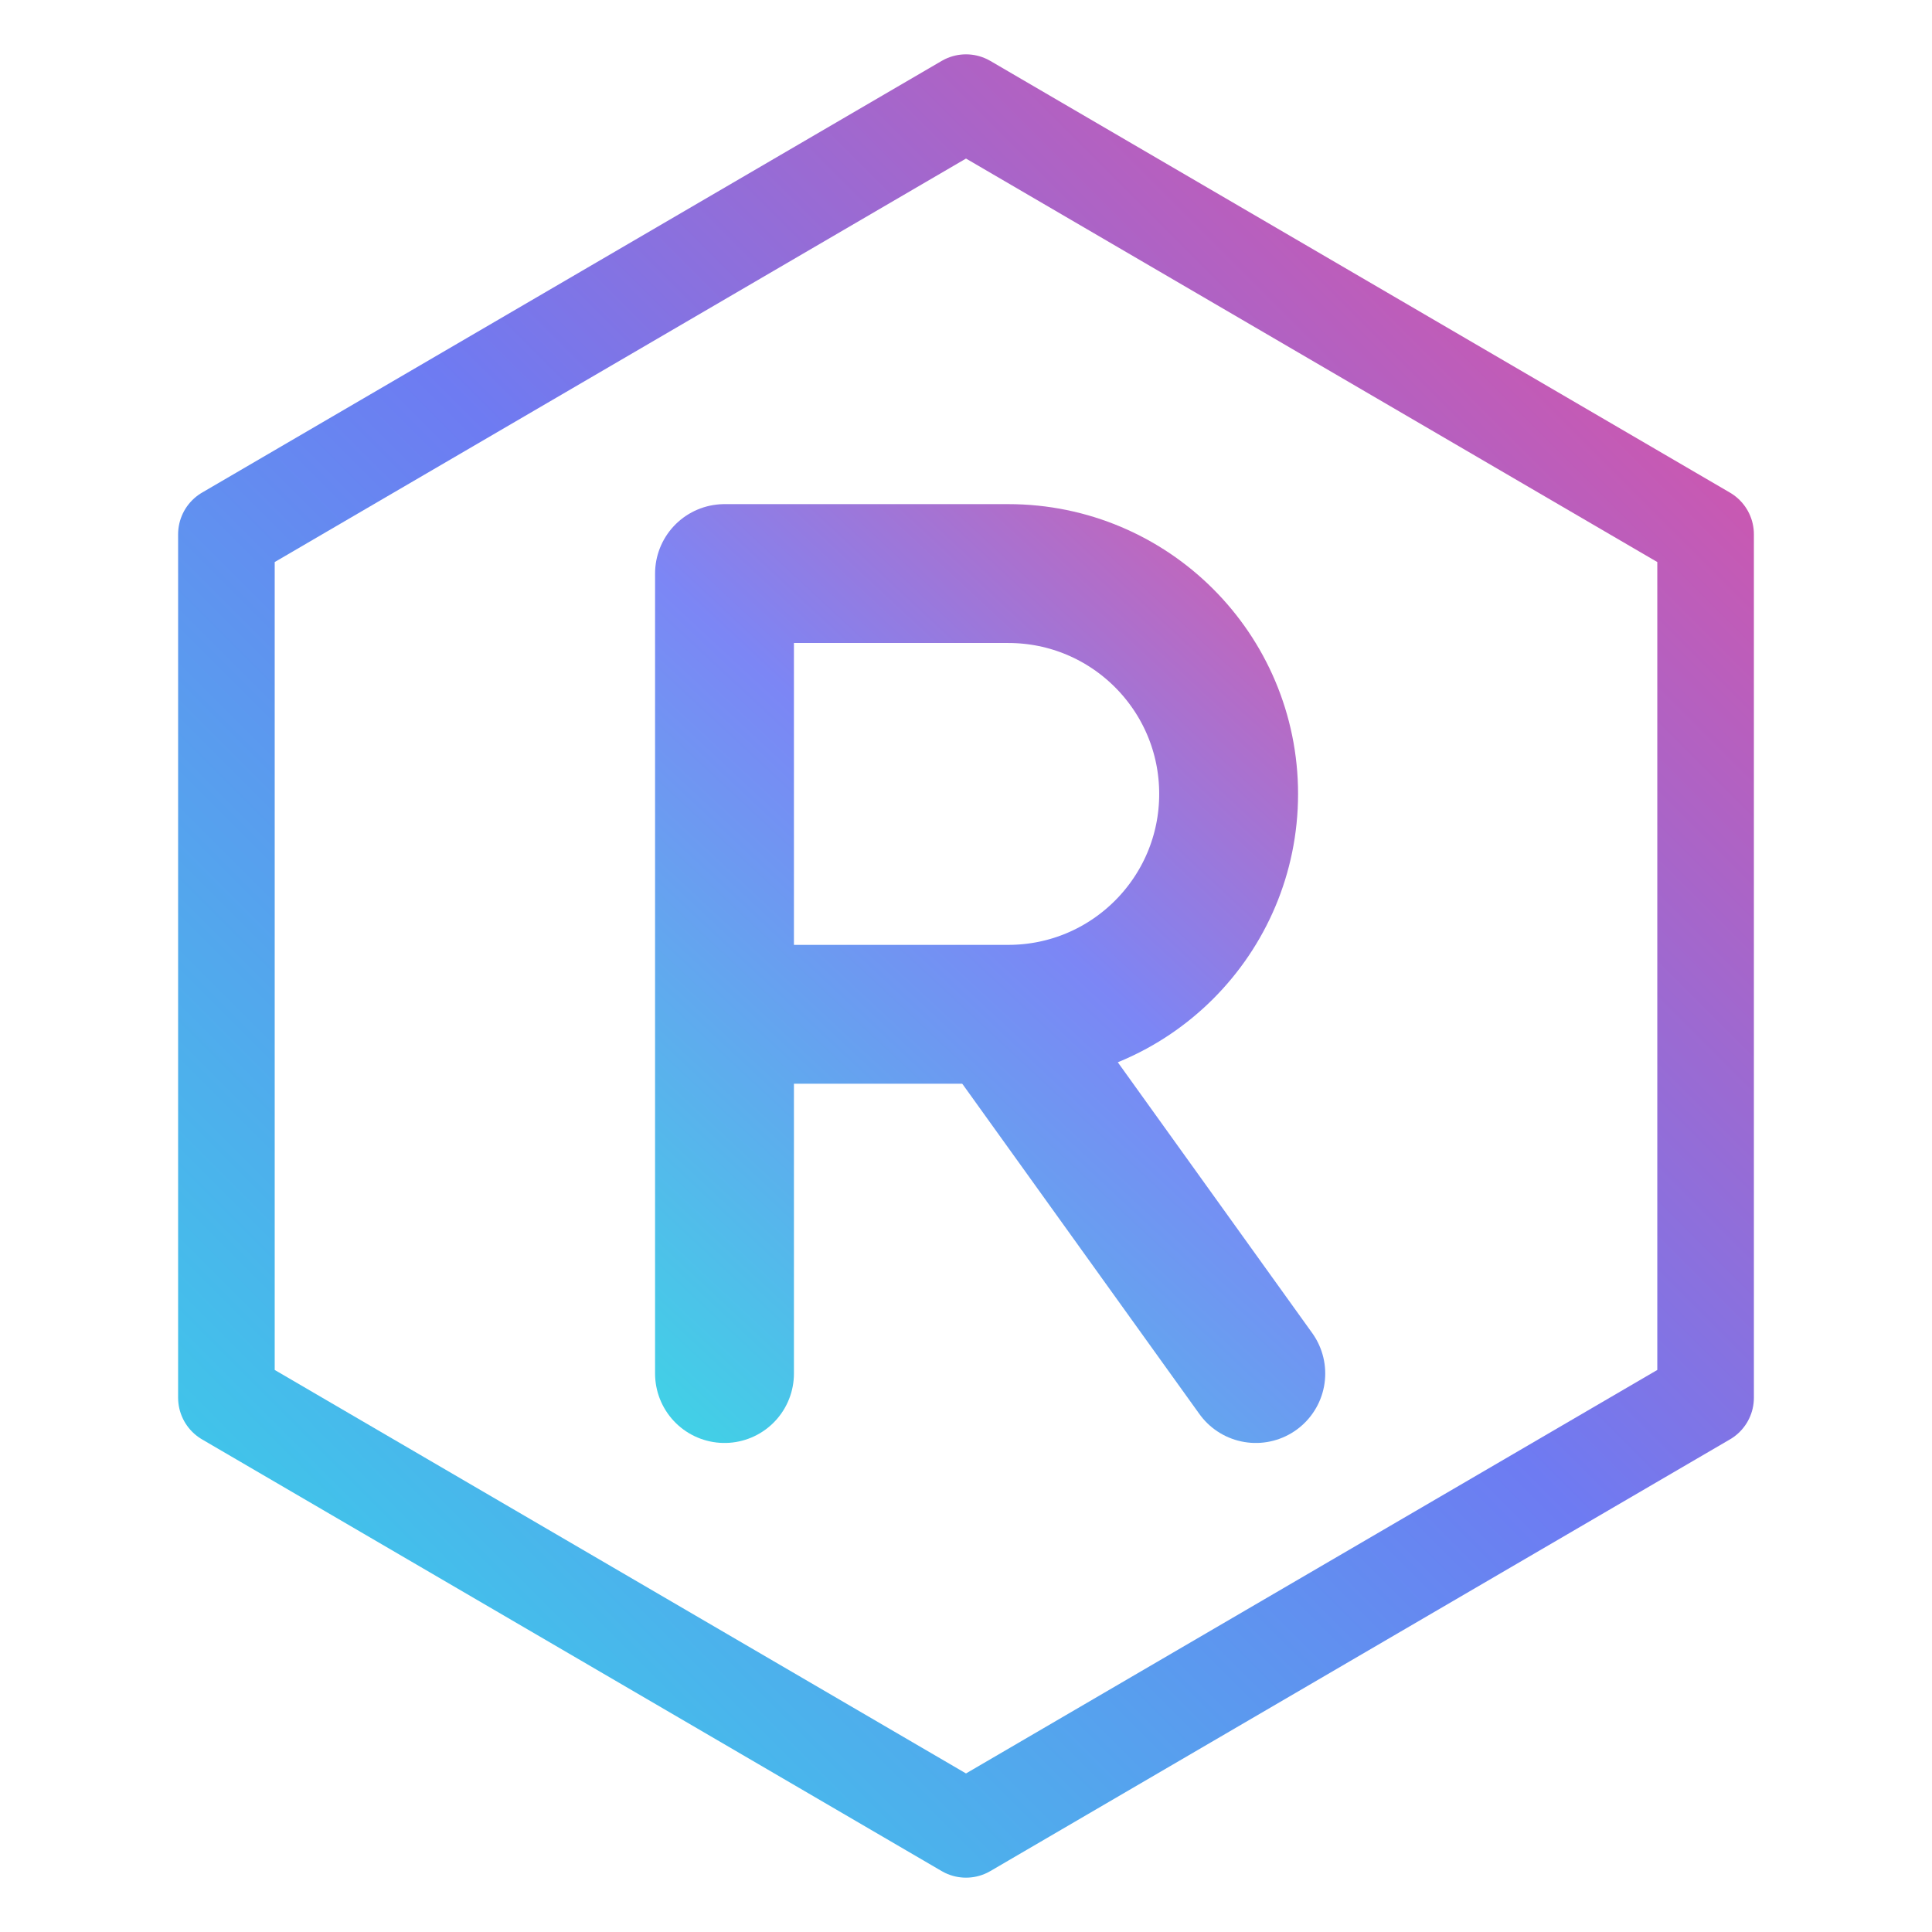
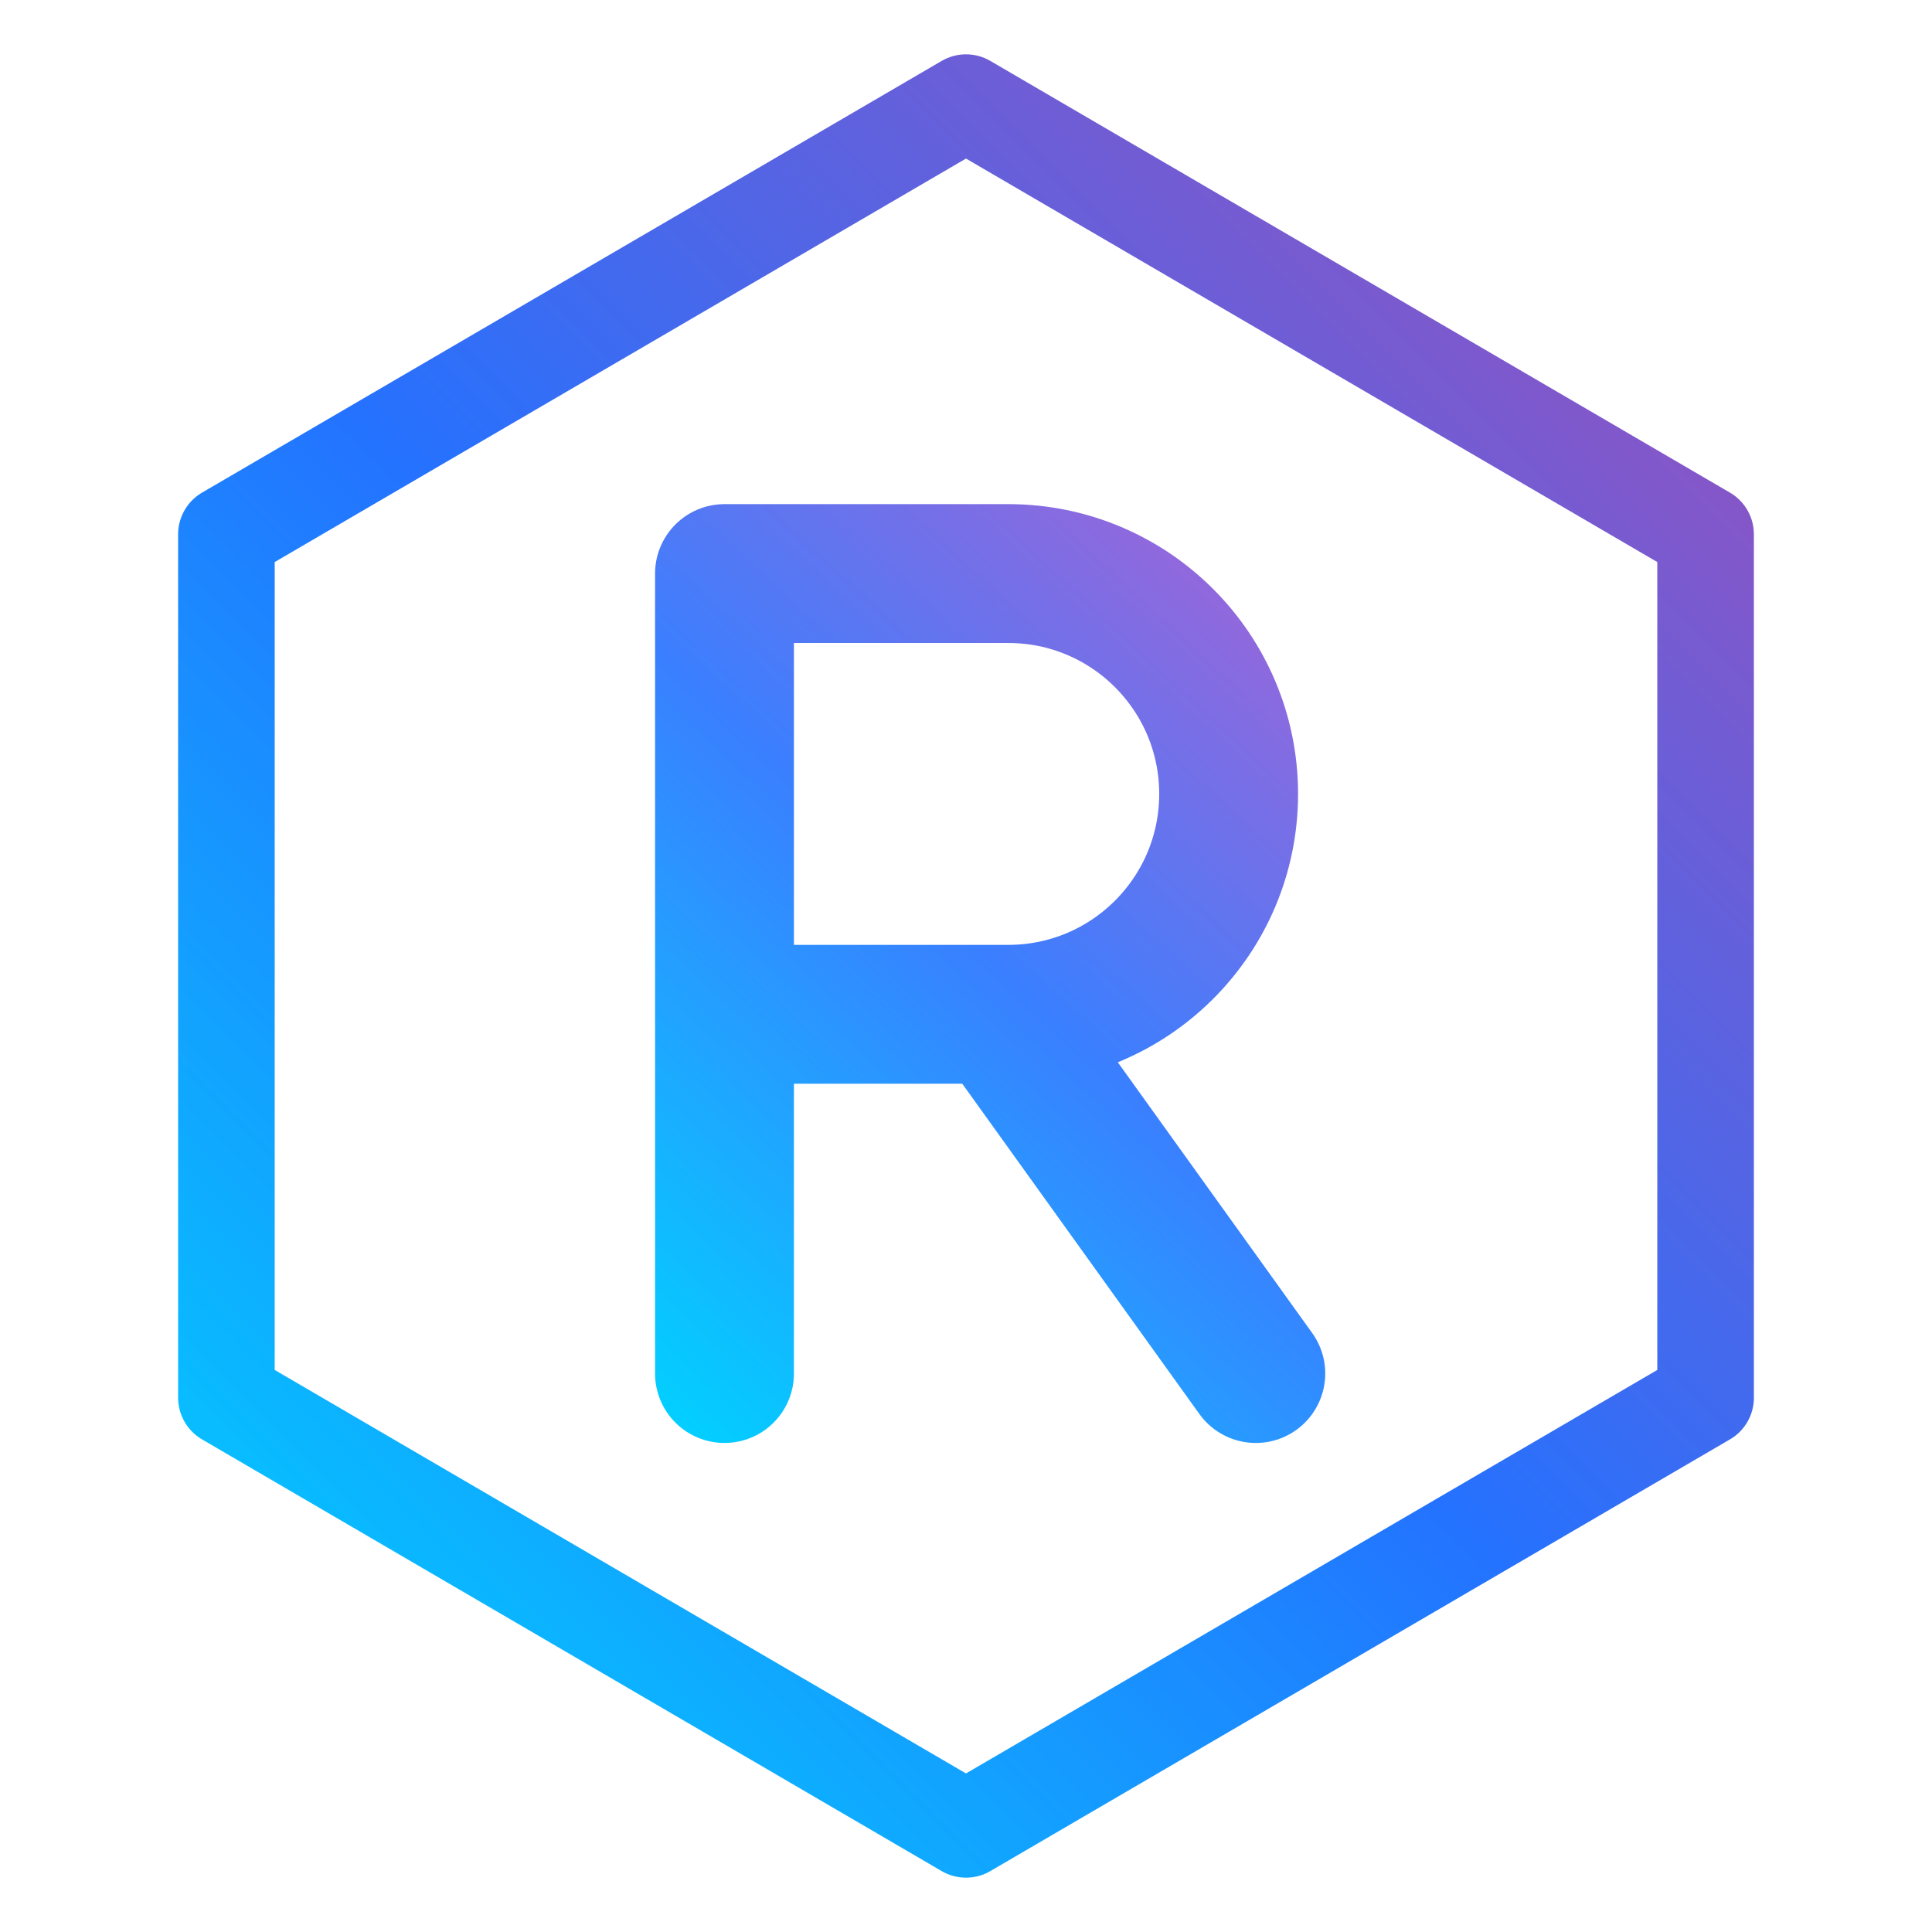
<svg xmlns="http://www.w3.org/2000/svg" viewBox="0 0 64 64" role="img" aria-label="ReXell">
  <defs>
    <linearGradient id="rexell-edge" x1="6" y1="58" x2="58" y2="6" gradientUnits="userSpaceOnUse">
-       <stop offset="0" stop-color="#35D6E8" />
-       <stop offset="0.52" stop-color="#6E7BF2" />
-       <stop offset="1" stop-color="#E24FA0" />
+       <stop offset="0" stop-color="#00D2FF" />
+       <stop offset="0.48" stop-color="#2472FF" />
+       <stop offset="1" stop-color="#9D50BB" />
    </linearGradient>
    <linearGradient id="rexell-letter" x1="20" y1="46" x2="46" y2="18" gradientUnits="userSpaceOnUse">
-       <stop offset="0" stop-color="#3FD3E6" />
-       <stop offset="0.55" stop-color="#7C86F5" />
-       <stop offset="1" stop-color="#D95BA8" />
+       <stop offset="0" stop-color="#00D2FF" />
+       <stop offset="0.5" stop-color="#3A7FFF" />
+       <stop offset="1" stop-color="#B060D0" />
    </linearGradient>
  </defs>
  <path d="M32 3.4 56.5 17.7 56.5 46.3 32 60.6 7.5 46.3 7.5 17.7Z" fill="none" stroke="url(#rexell-edge)" stroke-width="3.2" stroke-linejoin="round" />
  <g fill="none" stroke="url(#rexell-letter)" stroke-width="4.6" stroke-linecap="round" stroke-linejoin="round">
    <path d="M24 45.5V19h9.4a7.3 7.3 0 0 1 0 14.6H24" />
    <path d="M33.2 33.8 41.6 45.5" />
  </g>
</svg>
